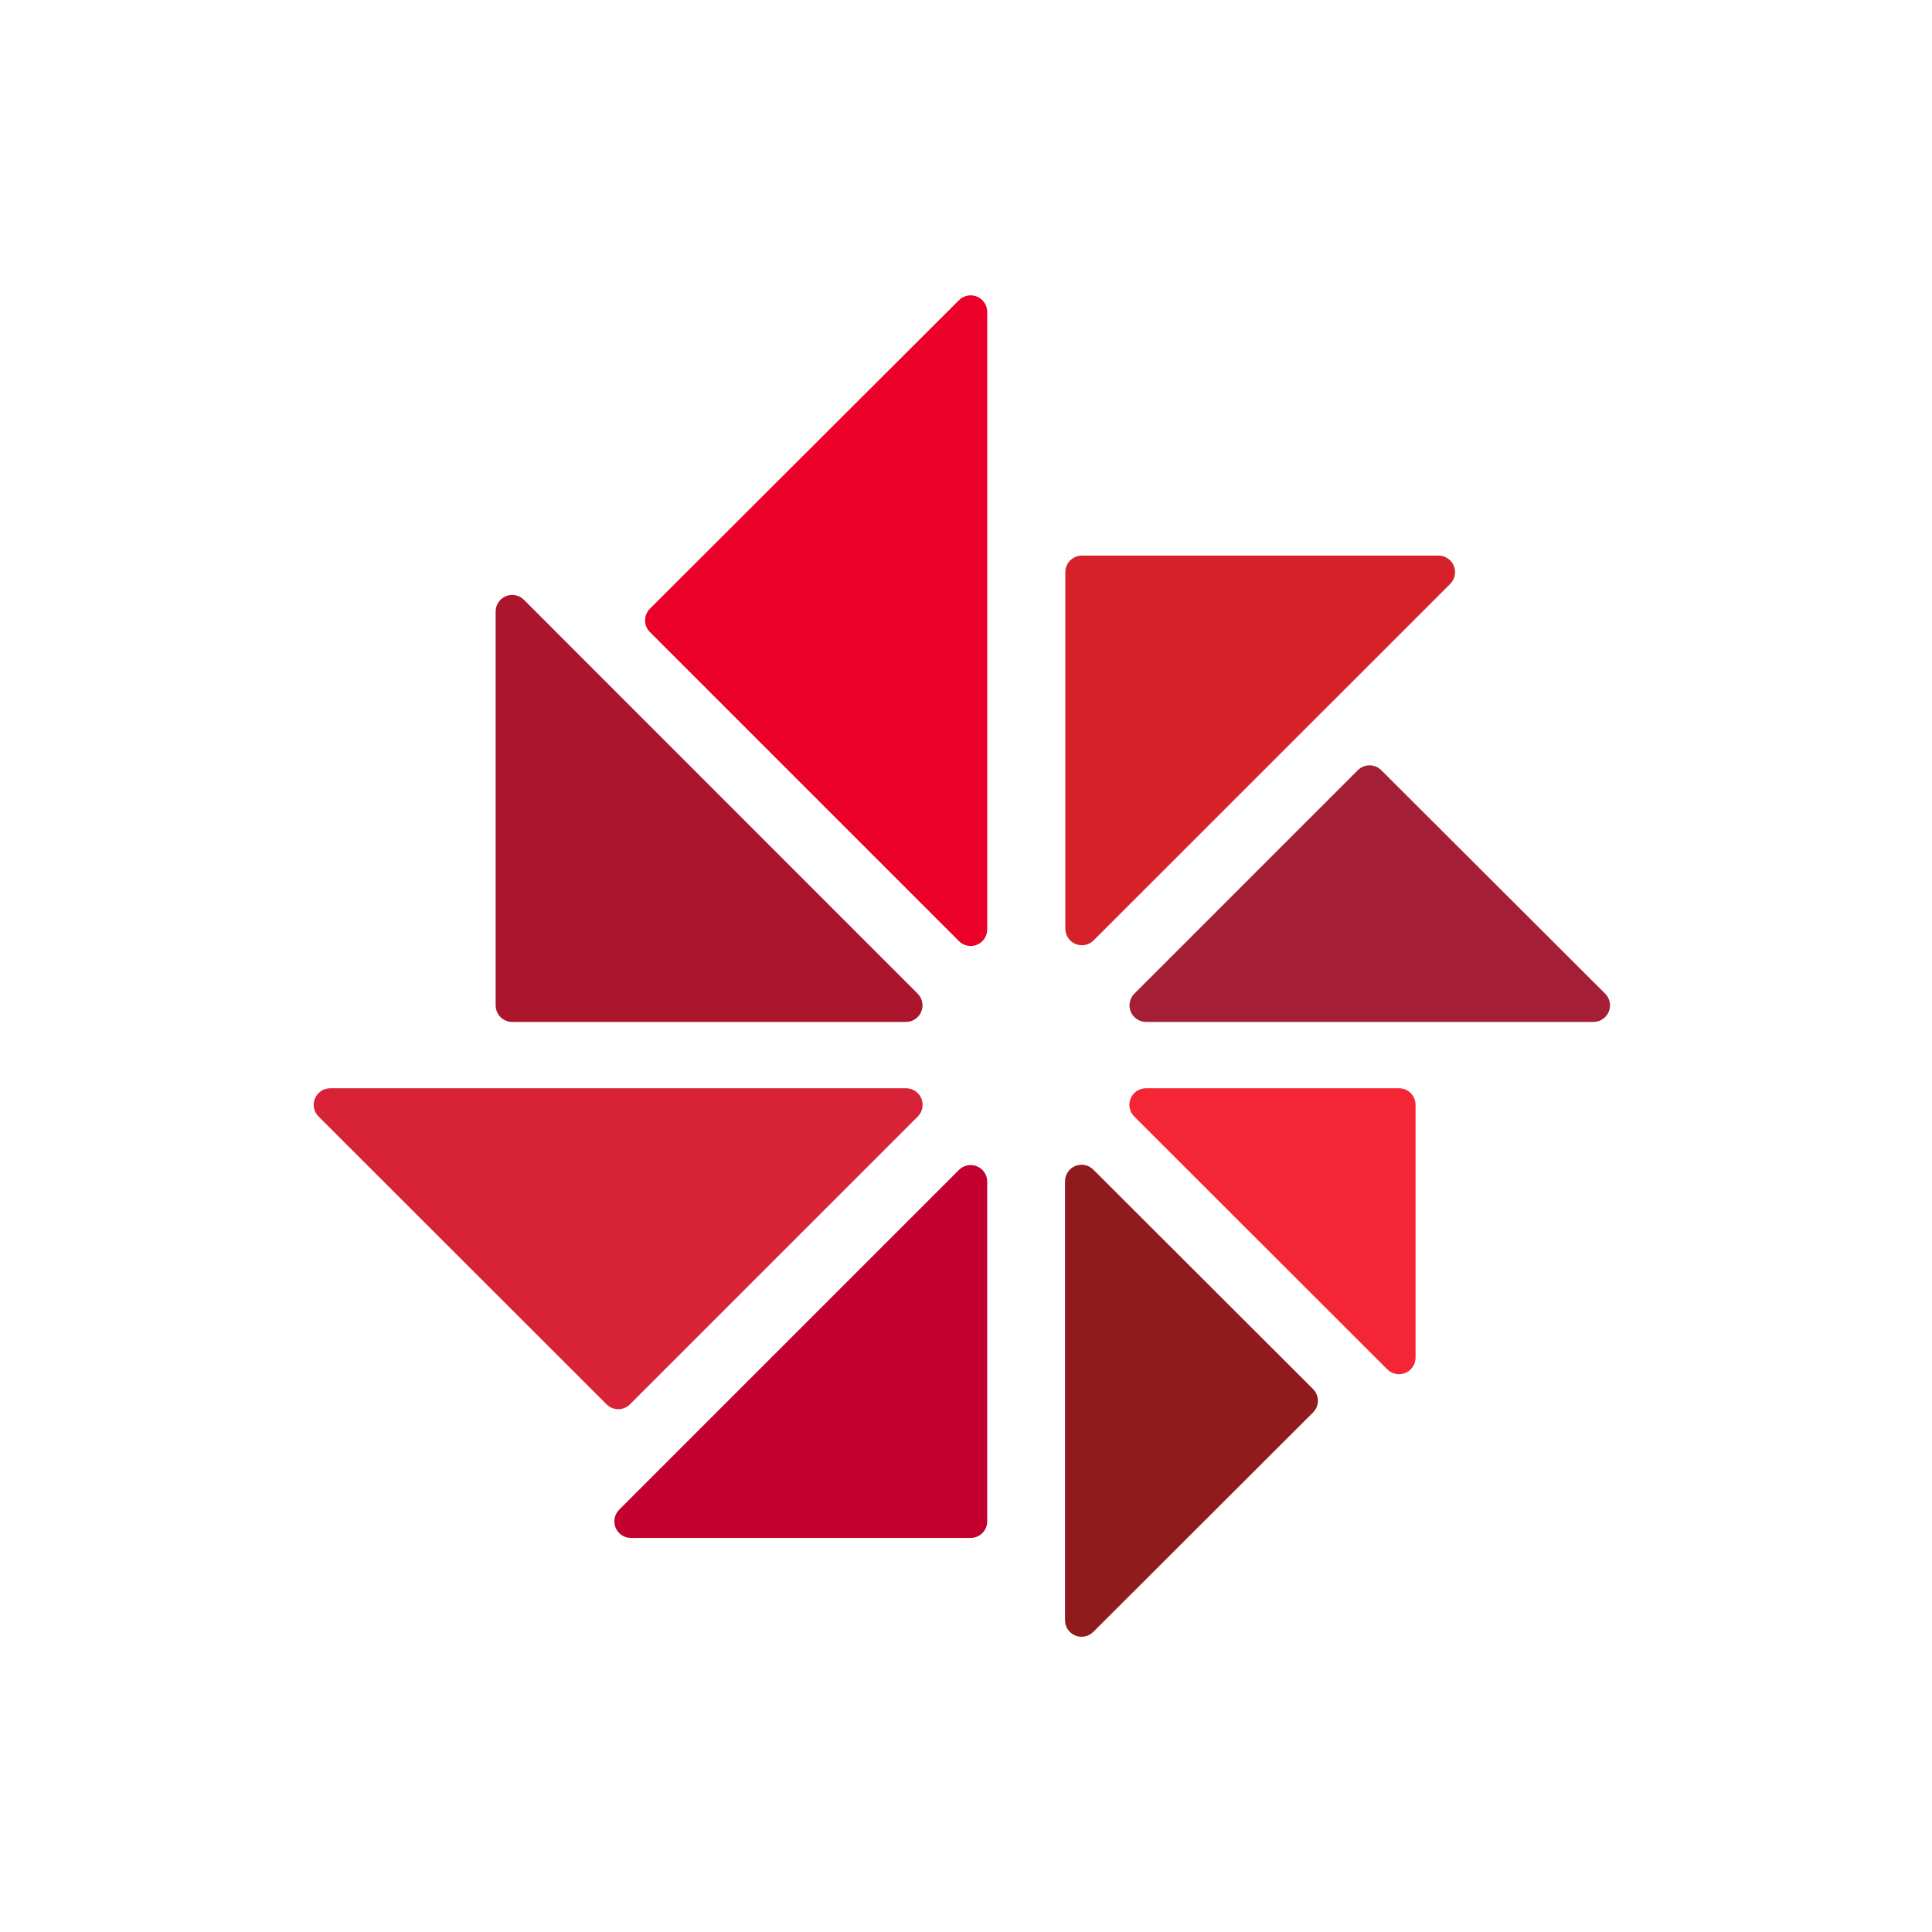
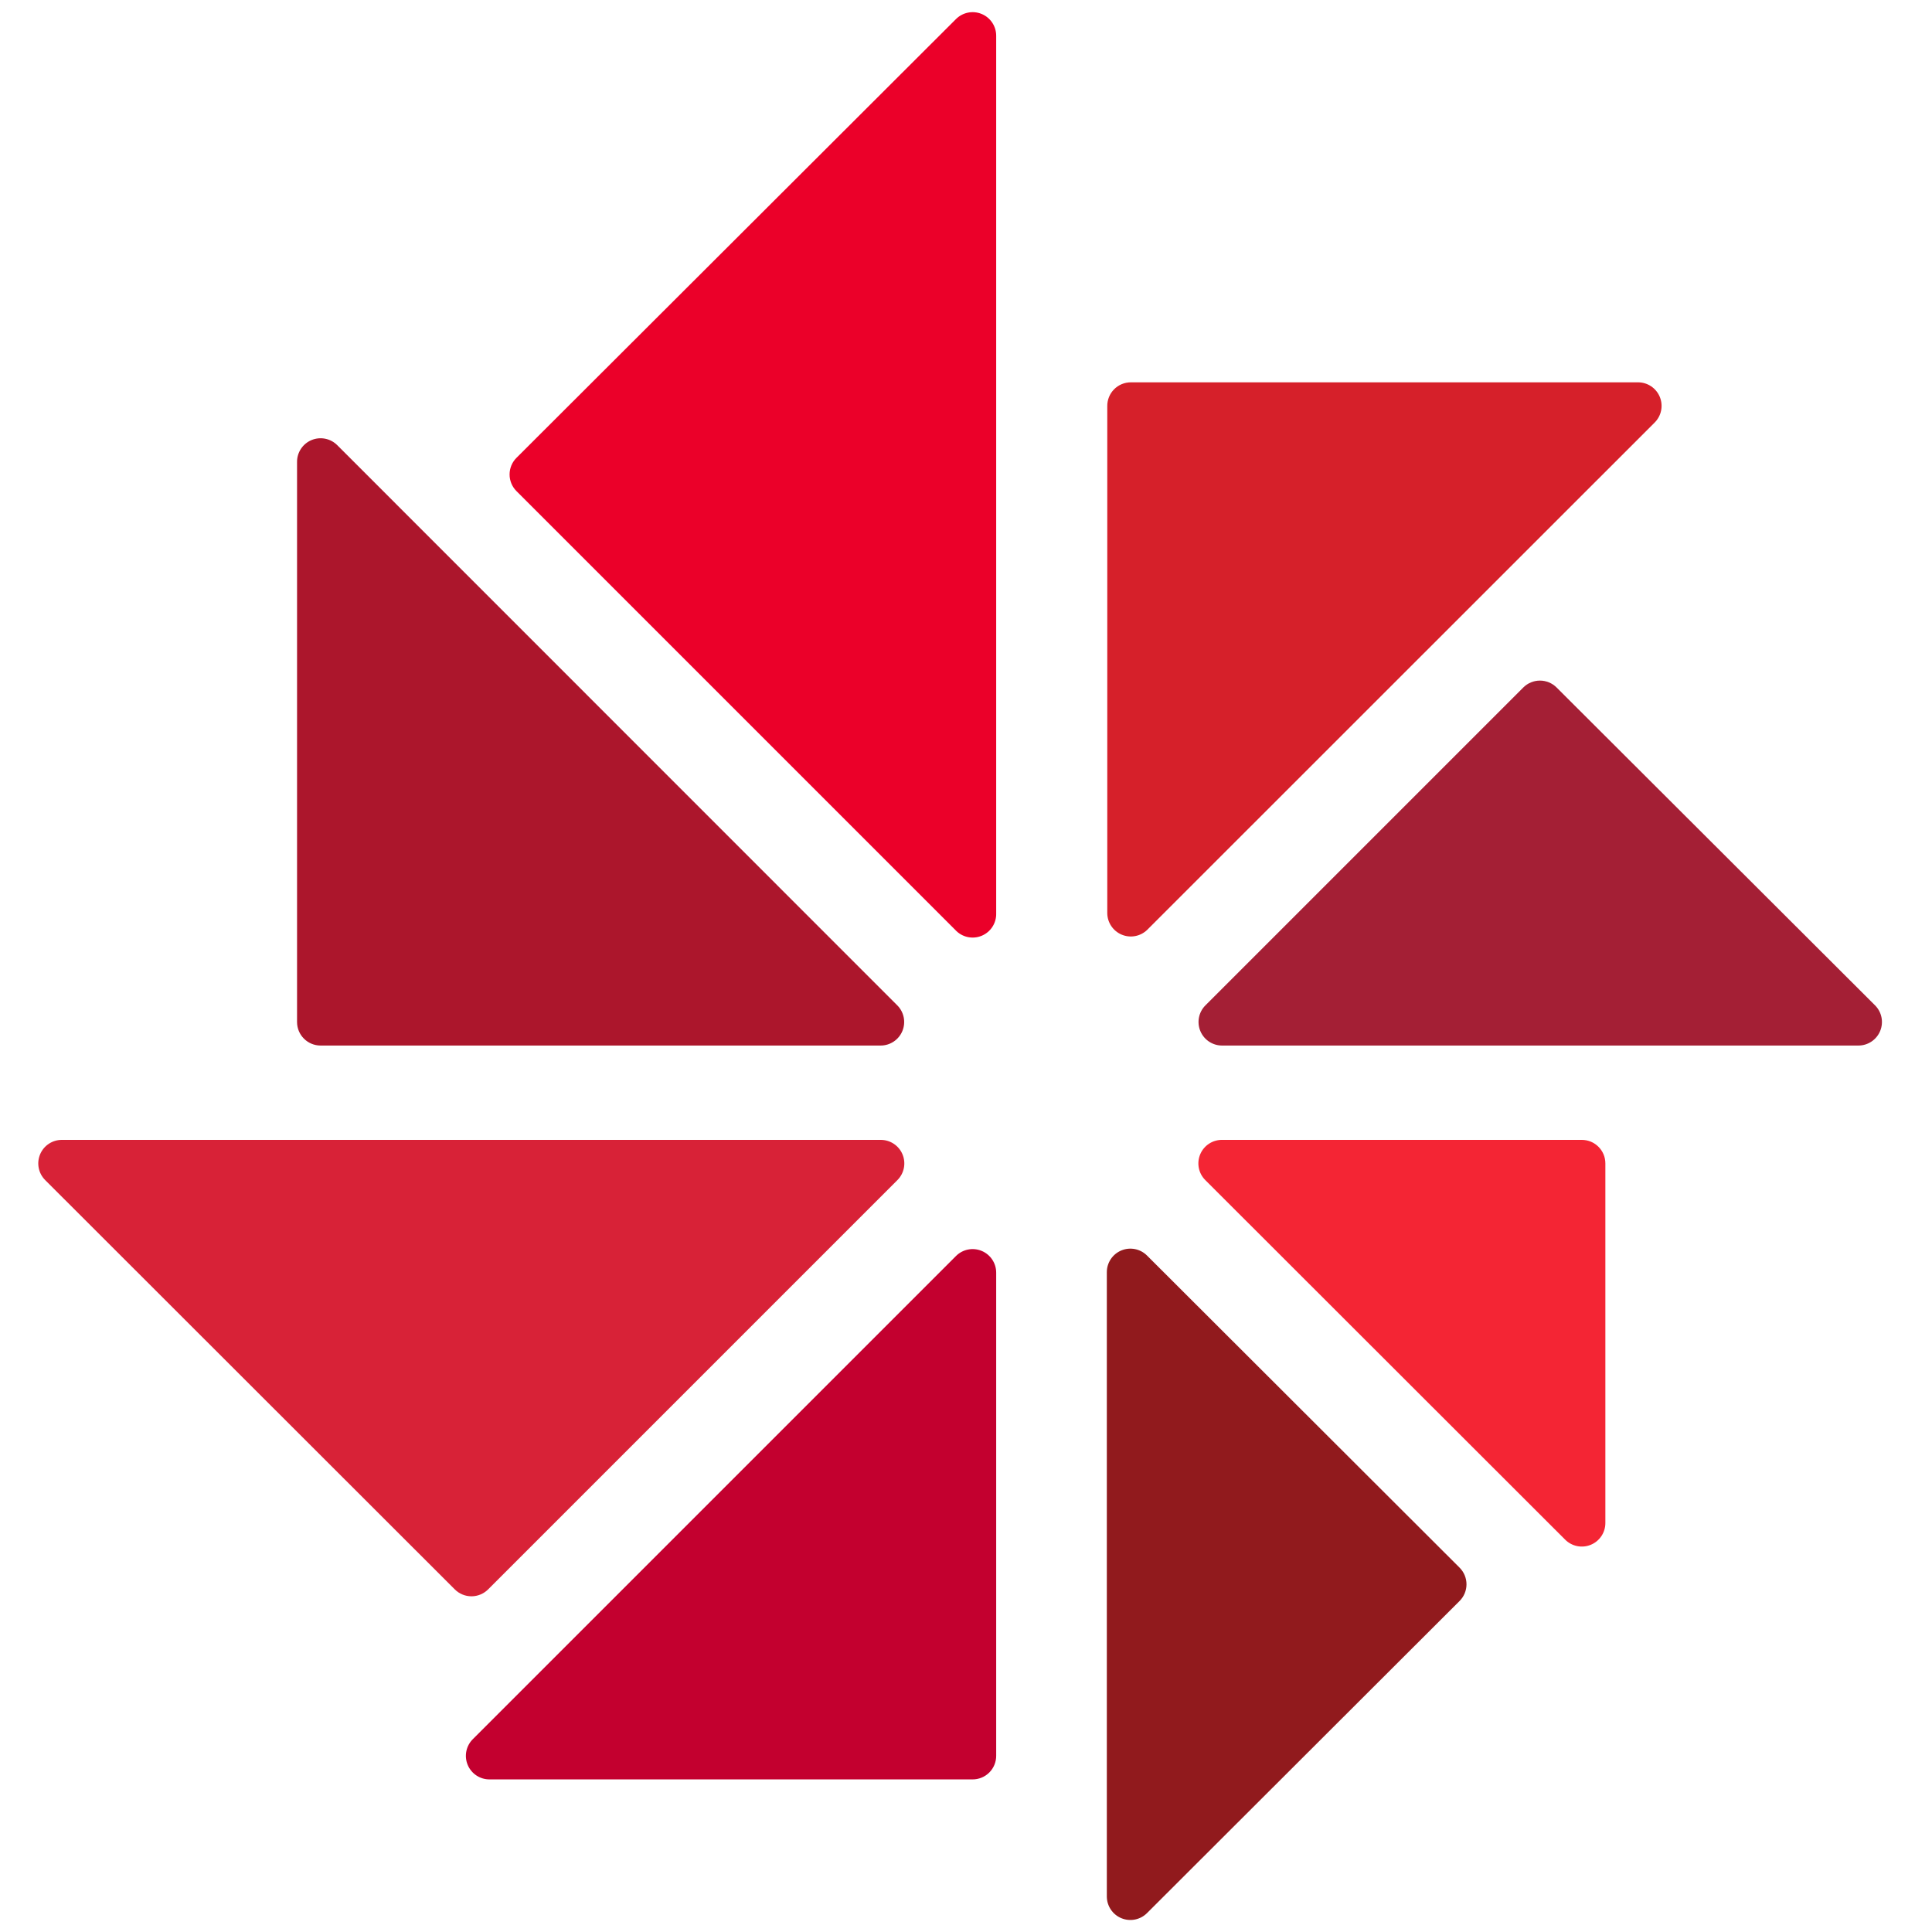
- <svg xmlns="http://www.w3.org/2000/svg" height="128" width="128" viewBox="0 0 128 128">
-   <g data-logo-scale="90" transform="translate(19 19) scale(0.703125) translate(0 0)">
-     <path d="M79.86,78.19,103.69,102a1.56,1.56,0,0,0,2.67-1.1V77.08a1.56,1.56,0,0,0-1.56-1.56H81A1.56,1.56,0,0,0,79.86,78.19Z" fill="#f42534" />
-     <path d="M58.35,75.52H4.12A1.56,1.56,0,0,0,3,78.19L30.13,105.3a1.56,1.56,0,0,0,2.21,0L59.45,78.19A1.56,1.56,0,0,0,58.35,75.52Z" fill="#d82237" />
-     <path d="M66,116.32v-32a1.56,1.56,0,0,0-2.67-1.1l-32,32a1.56,1.56,0,0,0,1.1,2.67h32A1.56,1.56,0,0,0,66,116.32Z" fill="#c3002f" />
-     <path d="M96.7,103.86,76,83.19a1.56,1.56,0,0,0-2.67,1.1v41.35a1.56,1.56,0,0,0,2.67,1.1L96.7,106.07A1.56,1.56,0,0,0,96.7,103.86Z" fill="#911a1d" />
-     <path d="M81,69.27h42.12a1.56,1.56,0,0,0,1.1-2.67L103.13,45.55a1.56,1.56,0,0,0-2.21,0L79.86,66.61A1.56,1.56,0,0,0,81,69.27Z" fill="#a41f35" />
-     <path d="M73.36,26.91V60.51A1.56,1.56,0,0,0,76,61.61L109.62,28a1.56,1.56,0,0,0-1.1-2.67H74.92A1.56,1.56,0,0,0,73.36,26.91Z" fill="#d6202a" />
-     <path d="M19.68,30.61v37.1a1.56,1.56,0,0,0,1.56,1.56h37.1a1.56,1.56,0,0,0,1.1-2.67L22.35,29.5A1.56,1.56,0,0,0,19.68,30.61Z" fill="#ac162c" />
-     <path d="M34.22,32.54,63.29,61.61A1.56,1.56,0,0,0,66,60.51V2.37a1.56,1.56,0,0,0-2.67-1.1L34.22,30.33A1.56,1.56,0,0,0,34.22,32.54Z" fill="#eb0029" />
-   </g>
+ <svg xmlns="http://www.w3.org/2000/svg" viewBox="0 0 128 128">
+   <path d="M79.86,78.19,103.69,102a1.56,1.56,0,0,0,2.67-1.1V77.08a1.56,1.56,0,0,0-1.56-1.56H81A1.56,1.56,0,0,0,79.86,78.19Z" fill="#f42534" />
+   <path d="M58.35,75.52H4.12A1.56,1.56,0,0,0,3,78.19L30.13,105.3a1.56,1.56,0,0,0,2.21,0L59.45,78.19A1.56,1.56,0,0,0,58.35,75.52Z" fill="#d82237" />
+   <path d="M66,116.32v-32a1.56,1.56,0,0,0-2.67-1.1l-32,32a1.56,1.56,0,0,0,1.1,2.67h32A1.56,1.56,0,0,0,66,116.32Z" fill="#c3002f" />
+   <path d="M96.7,103.86,76,83.19a1.56,1.56,0,0,0-2.67,1.1v41.35a1.56,1.56,0,0,0,2.67,1.1L96.7,106.07A1.56,1.56,0,0,0,96.7,103.86Z" fill="#911a1d" />
+   <path d="M81,69.27h42.12a1.56,1.56,0,0,0,1.1-2.67L103.13,45.55a1.56,1.56,0,0,0-2.21,0L79.86,66.61A1.56,1.56,0,0,0,81,69.27Z" fill="#a41f35" />
+   <path d="M73.36,26.91V60.51A1.56,1.56,0,0,0,76,61.61L109.62,28a1.56,1.56,0,0,0-1.1-2.67H74.92A1.56,1.56,0,0,0,73.36,26.91Z" fill="#d6202a" />
+   <path d="M19.68,30.61v37.1a1.56,1.56,0,0,0,1.56,1.56h37.1a1.56,1.56,0,0,0,1.1-2.67L22.35,29.5A1.56,1.56,0,0,0,19.68,30.61Z" fill="#ac162c" />
+   <path d="M34.22,32.54,63.29,61.61A1.56,1.56,0,0,0,66,60.51V2.37a1.56,1.56,0,0,0-2.67-1.1L34.22,30.33A1.56,1.56,0,0,0,34.22,32.54Z" fill="#eb0029" />
</svg>
